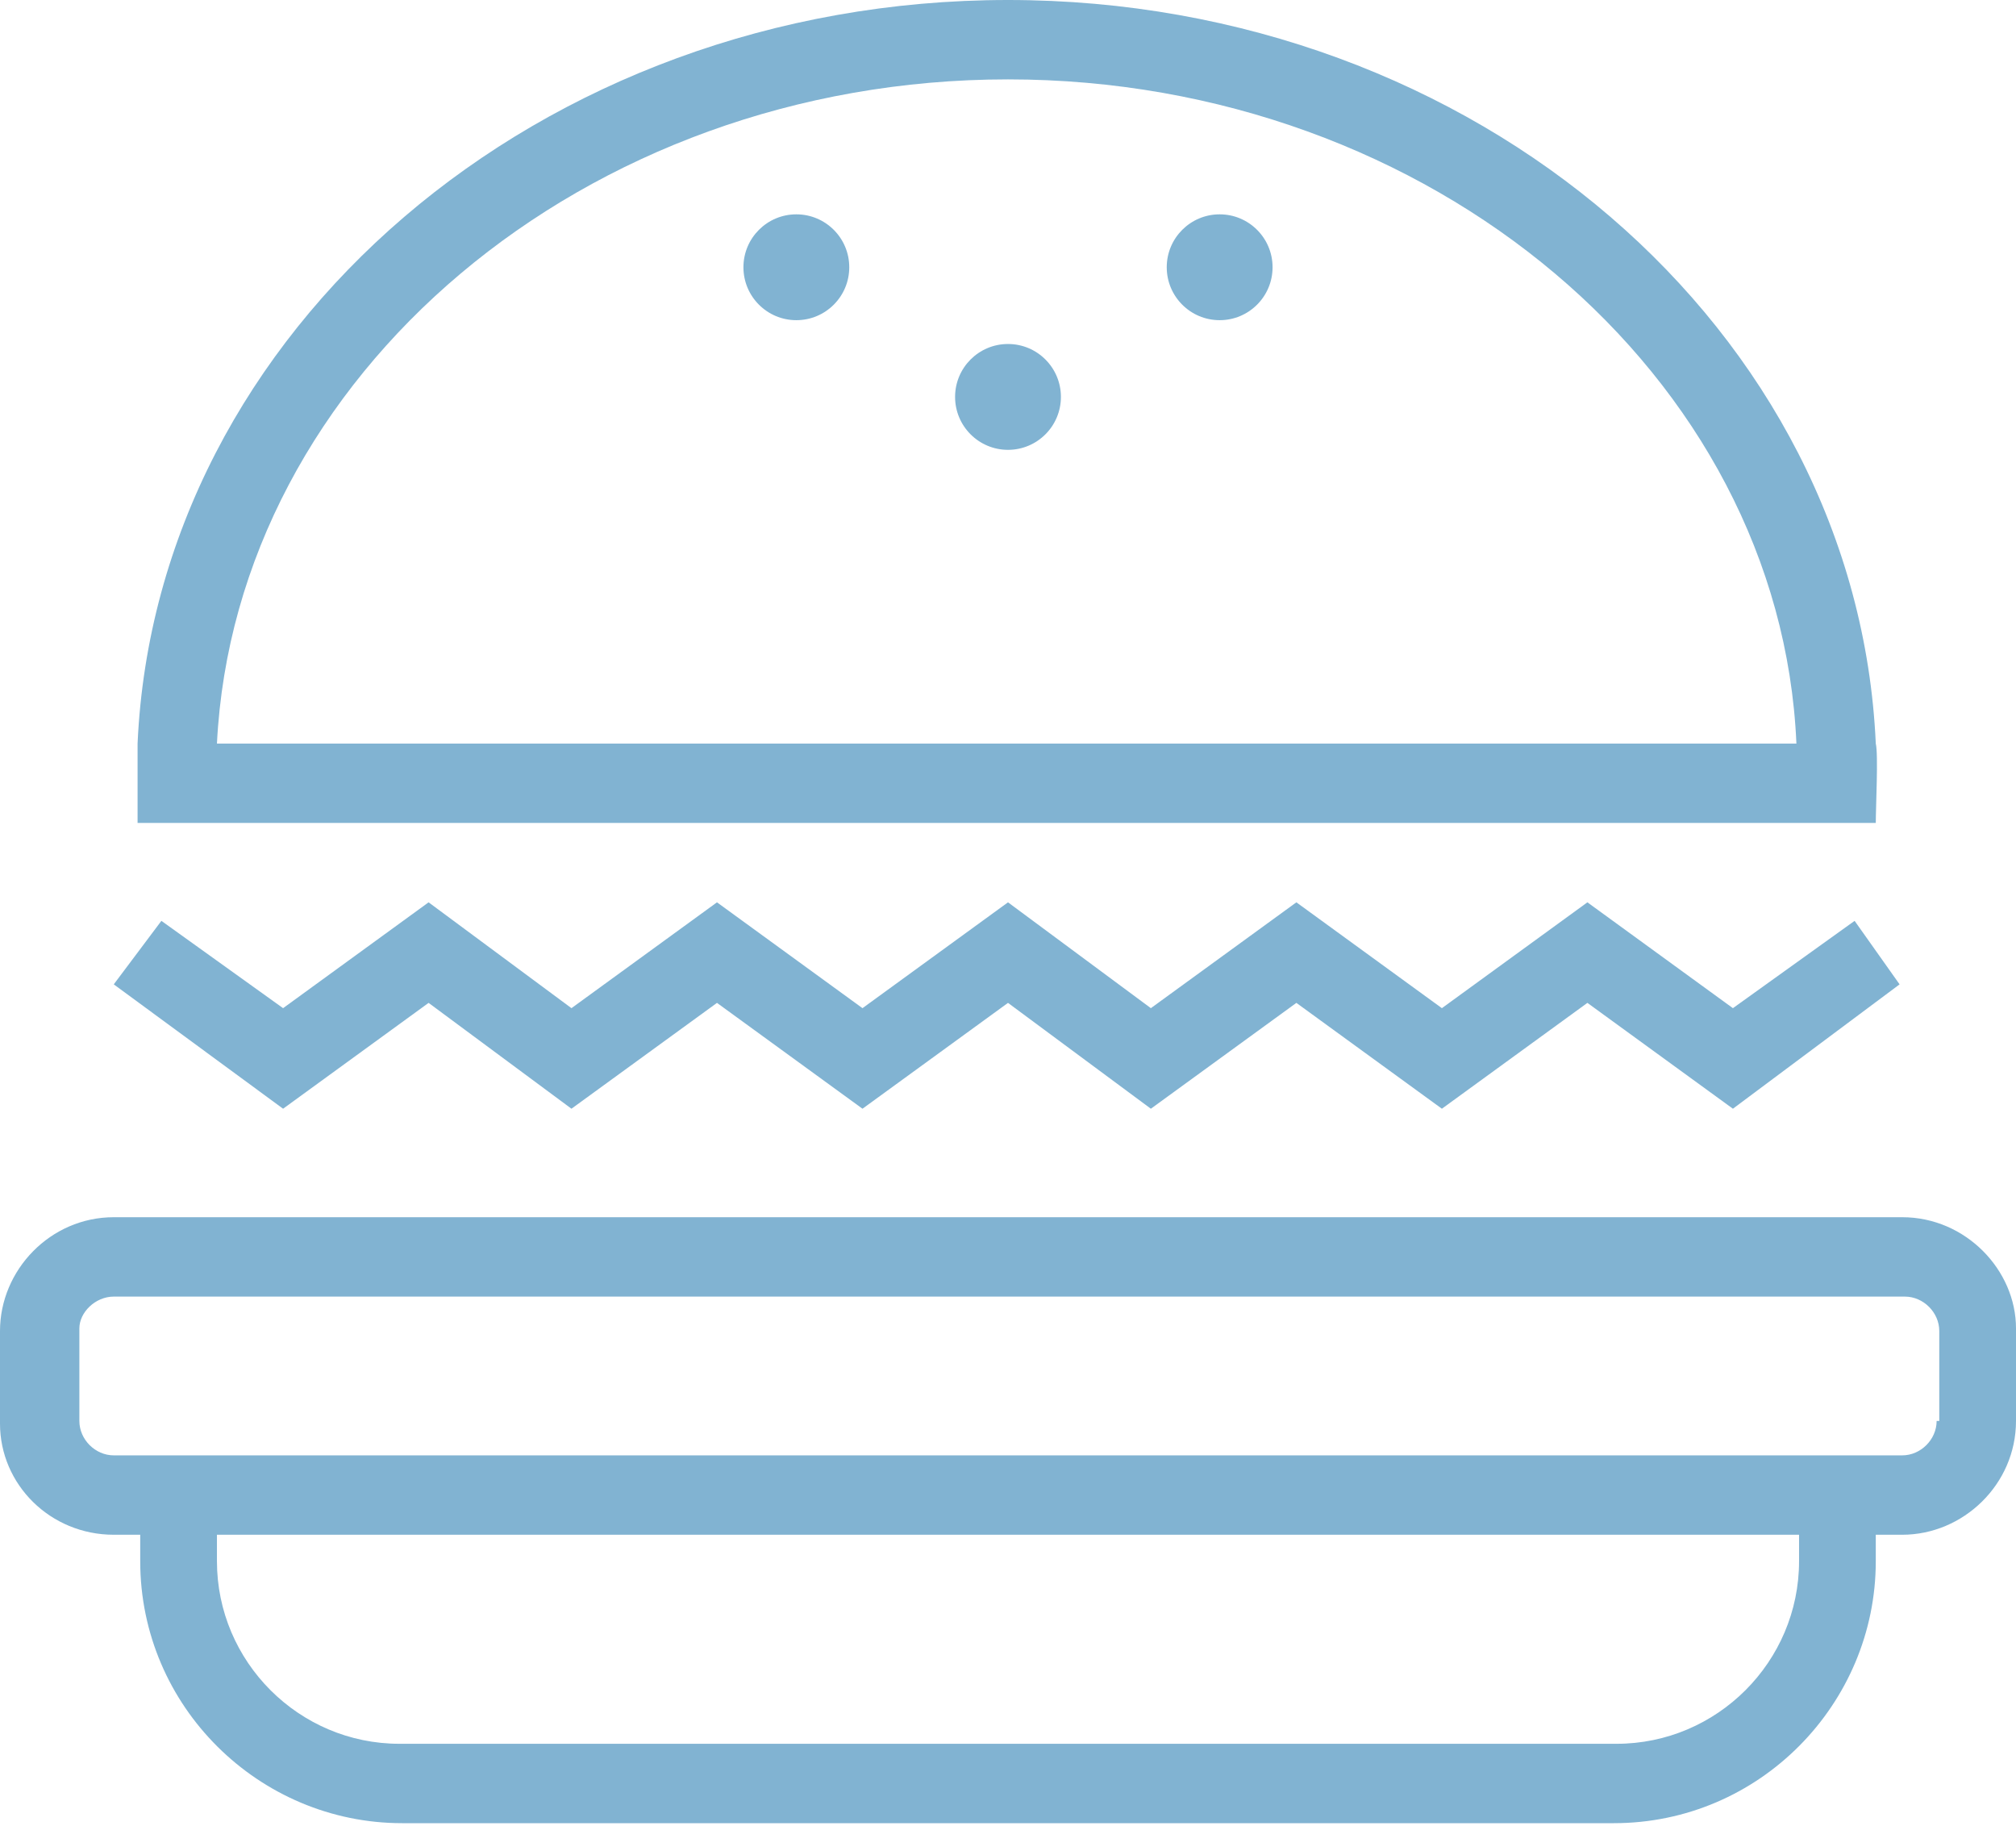
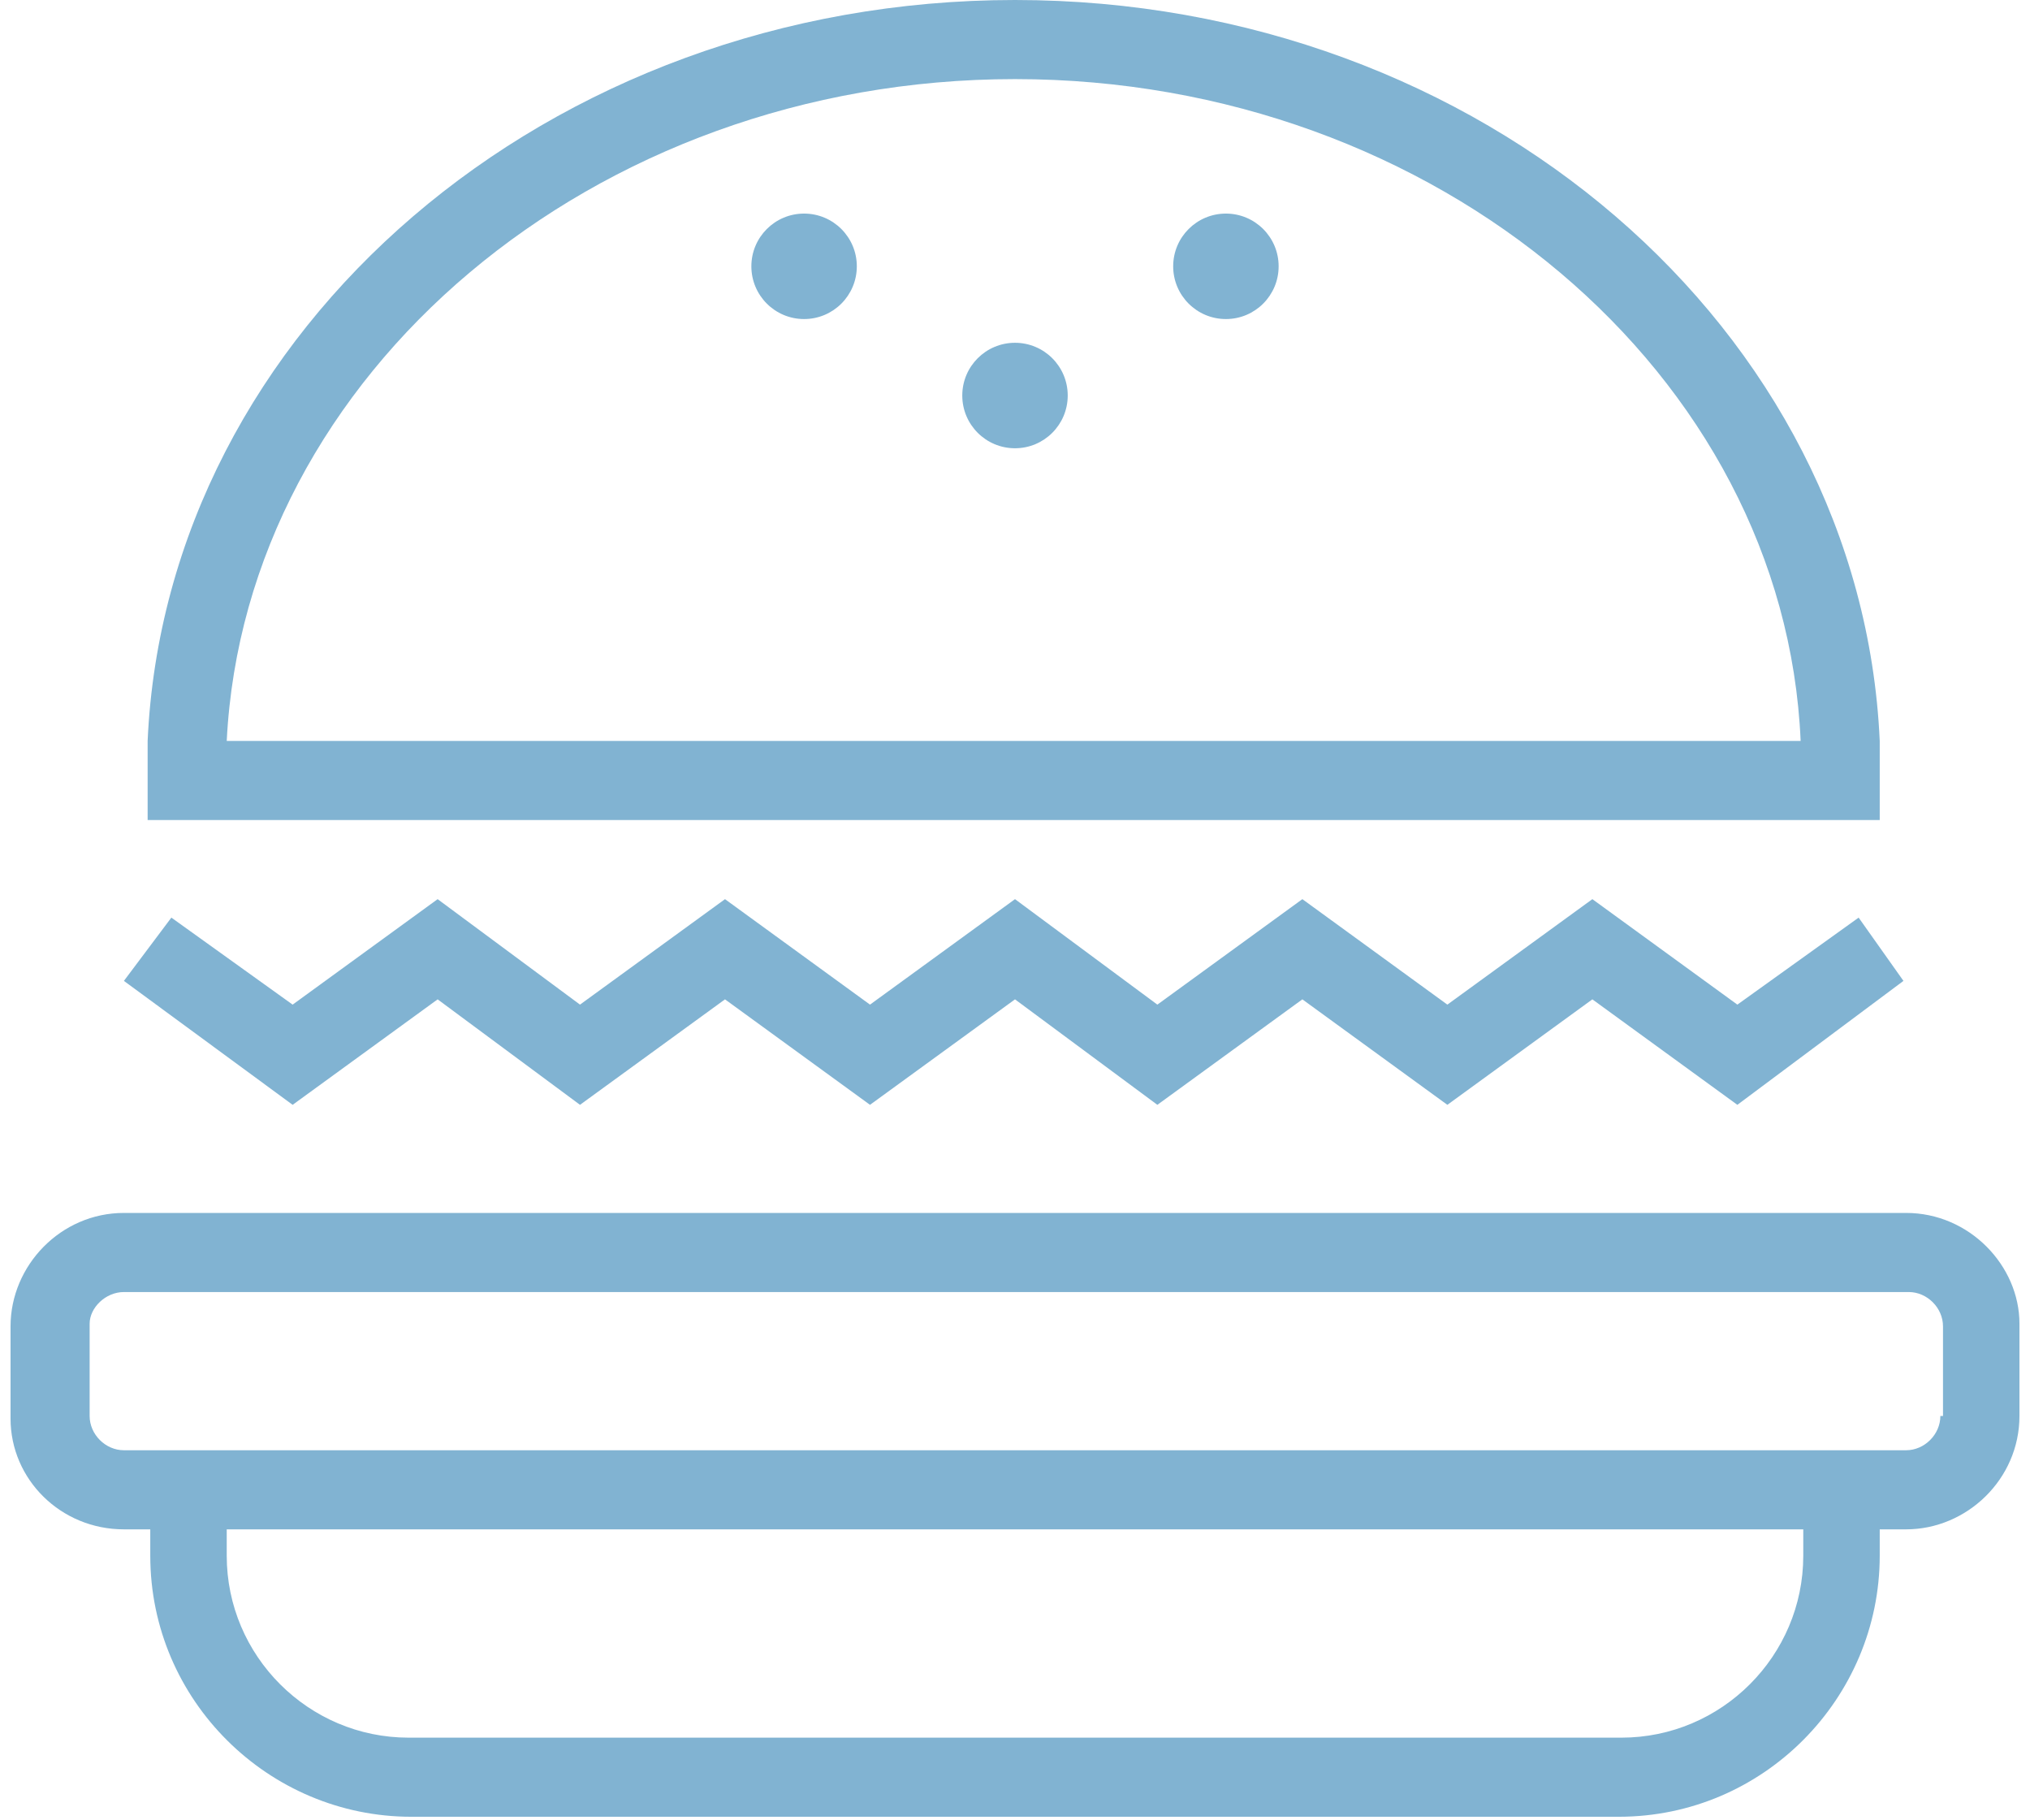
- <svg xmlns="http://www.w3.org/2000/svg" version="1.1" id="Layer_1" x="0px" y="0px" width="76.2px" height="69px" viewBox="0 0 76.2 69" style="enable-background:new 0 0 76.2 69;" xml:space="preserve">
-   <style type="text/css">
- 	.st0{fill:#81B3D2;}
- </style>
-   <g>
-     <path class="st0" d="M71.9,46H4.3C1.9,46,0,48,0,50.3v3.5C0,56.1,1.9,58,4.3,58h1v1c0,5.5,4.5,9.9,9.9,9.9H61   c5.5,0,9.9-4.5,9.9-9.9v-1h1c2.3,0,4.3-1.9,4.3-4.3v-3.5C76.2,48,74.3,46,71.9,46z M68,59c0,3.8-3.1,6.9-6.9,6.9H15.1   c-3.8,0-6.9-3.1-6.9-6.9v-1H68V59z M73.2,53.7c0,0.7-0.6,1.3-1.3,1.3H4.3C3.6,55,3,54.4,3,53.7v-3.5C3,49.6,3.6,49,4.3,49h67.7   c0.7,0,1.3,0.6,1.3,1.3V53.7z" />
-     <polygon class="st0" points="16.2,37.9 21.6,41.9 27.1,37.9 32.6,41.9 38.1,37.9 43.5,41.9 49,37.9 54.5,41.9 60,37.9 65.5,41.9    71.8,37.2 70.1,34.8 65.5,38.1 60,34.1 54.5,38.1 49,34.1 43.5,38.1 38.1,34.1 32.6,38.1 27.1,34.1 21.6,38.1 16.2,34.1 10.7,38.1    6.1,34.8 4.3,37.2 10.7,41.9  " />
-     <path class="st0" d="M70.9,31.1c0-0.6,0.1-2.6,0-3C70.2,12.5,55.8,0,38.1,0C20.4,0,5.9,12.5,5.2,28.1c0,0.4,0,2.4,0,3H70.9z    M38.1,3c16,0,29.2,11.2,29.8,25.1H8.2C8.9,14.2,22.1,3,38.1,3z" />
-     <circle class="st0" cx="38.1" cy="15" r="2" />
-     <circle class="st0" cx="30.1" cy="10.1" r="2" />
-     <circle class="st0" cx="46.1" cy="10.1" r="2" />
-   </g>
+ <svg xmlns="http://www.w3.org/2000/svg" width="77" height="69" viewBox="0 0 76.2 69" fill="#81b3d2">
+   <path d="M71.9 46H4.3C1.9 46 0 48 0 50.3v3.5C0 56.1 1.9 58 4.3 58h1v1c0 5.5 4.5 9.9 9.9 9.9H61c5.5 0 9.9-4.5 9.9-9.9v-1h1c2.3 0 4.3-1.9 4.3-4.3v-3.5c0-2.2-1.9-4.2-4.3-4.2zM68 59c0 3.8-3.1 6.9-6.9 6.9h-46c-3.8 0-6.9-3.1-6.9-6.9v-1H68v1zm5.2-5.3c0 .7-.6 1.3-1.3 1.3H4.3c-.7 0-1.3-.6-1.3-1.3v-3.5c0-.6.6-1.2 1.3-1.2H72c.7 0 1.3.6 1.3 1.3v3.4zm-57-15.8l5.4 4 5.5-4 5.5 4 5.5-4 5.4 4 5.5-4 5.5 4 5.5-4 5.5 4 6.3-4.7-1.7-2.4-4.6 3.3-5.5-4-5.5 4-5.5-4-5.5 4-5.4-4-5.5 4-5.5-4-5.5 4-5.4-4-5.5 4-4.6-3.3-1.8 2.4 6.4 4.7zm54.7-6.8v-3C70.2 12.5 55.8 0 38.1 0S5.9 12.5 5.2 28.1v3h65.7zM38.1 3c16 0 29.2 11.2 29.8 25.1H8.2C8.9 14.2 22.1 3 38.1 3z" />
+   <circle cx="38.1" cy="15" r="2" />
+   <circle cx="30.1" cy="10.1" r="2" />
+   <circle cx="46.1" cy="10.1" r="2" />
</svg>
